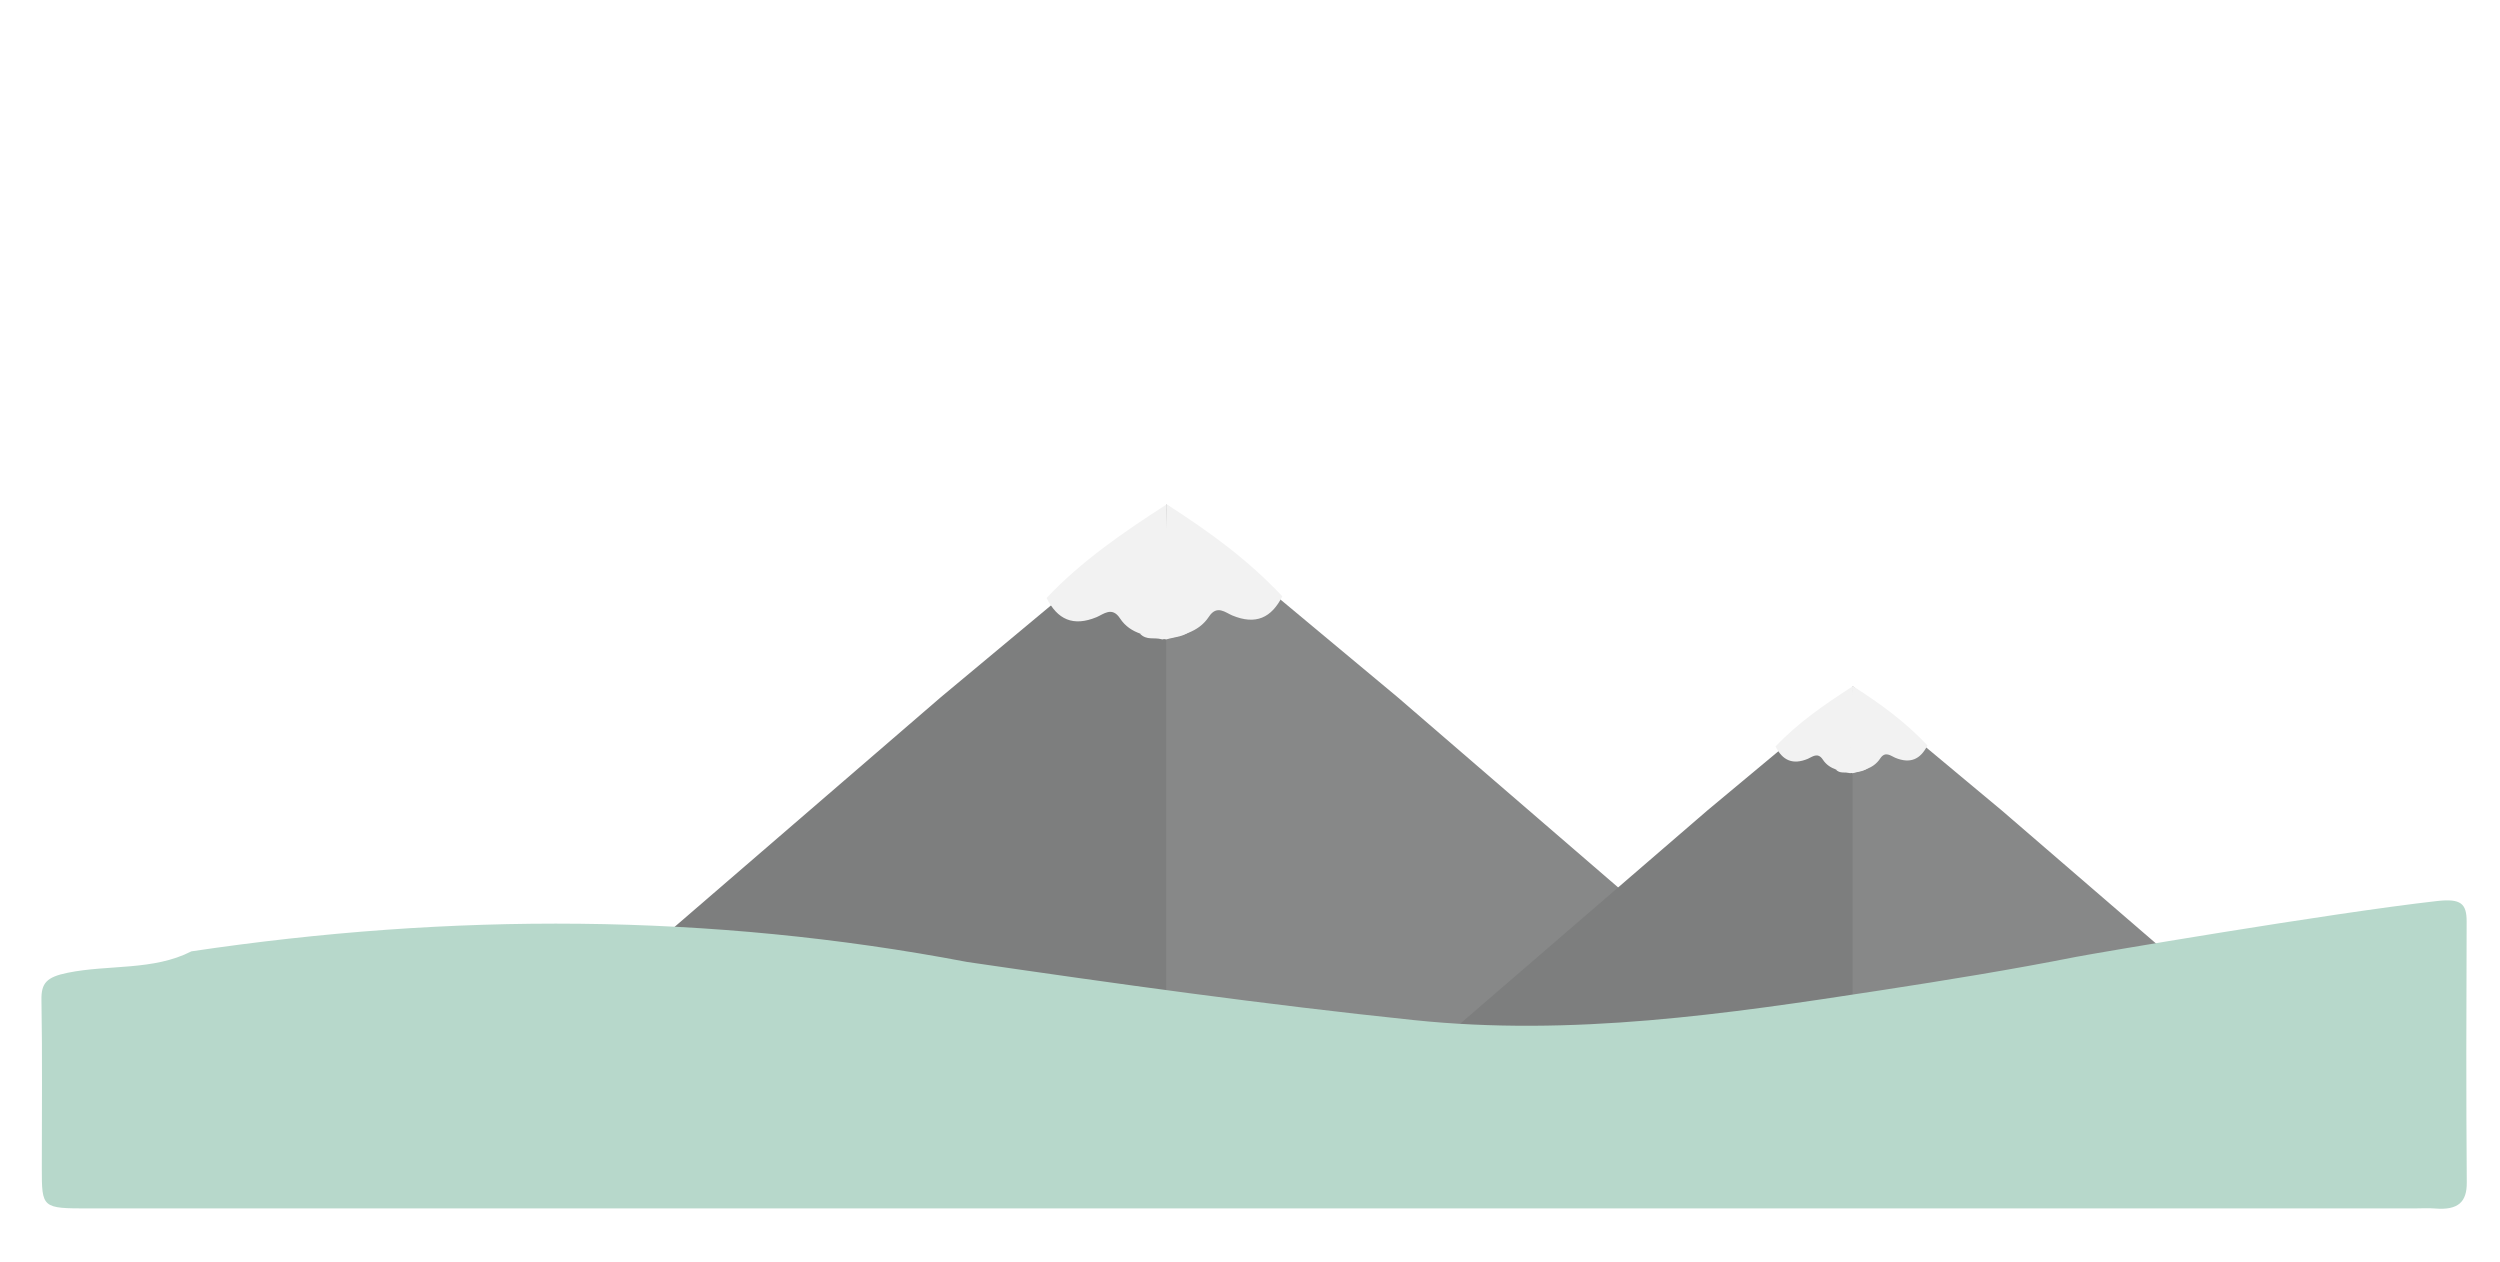
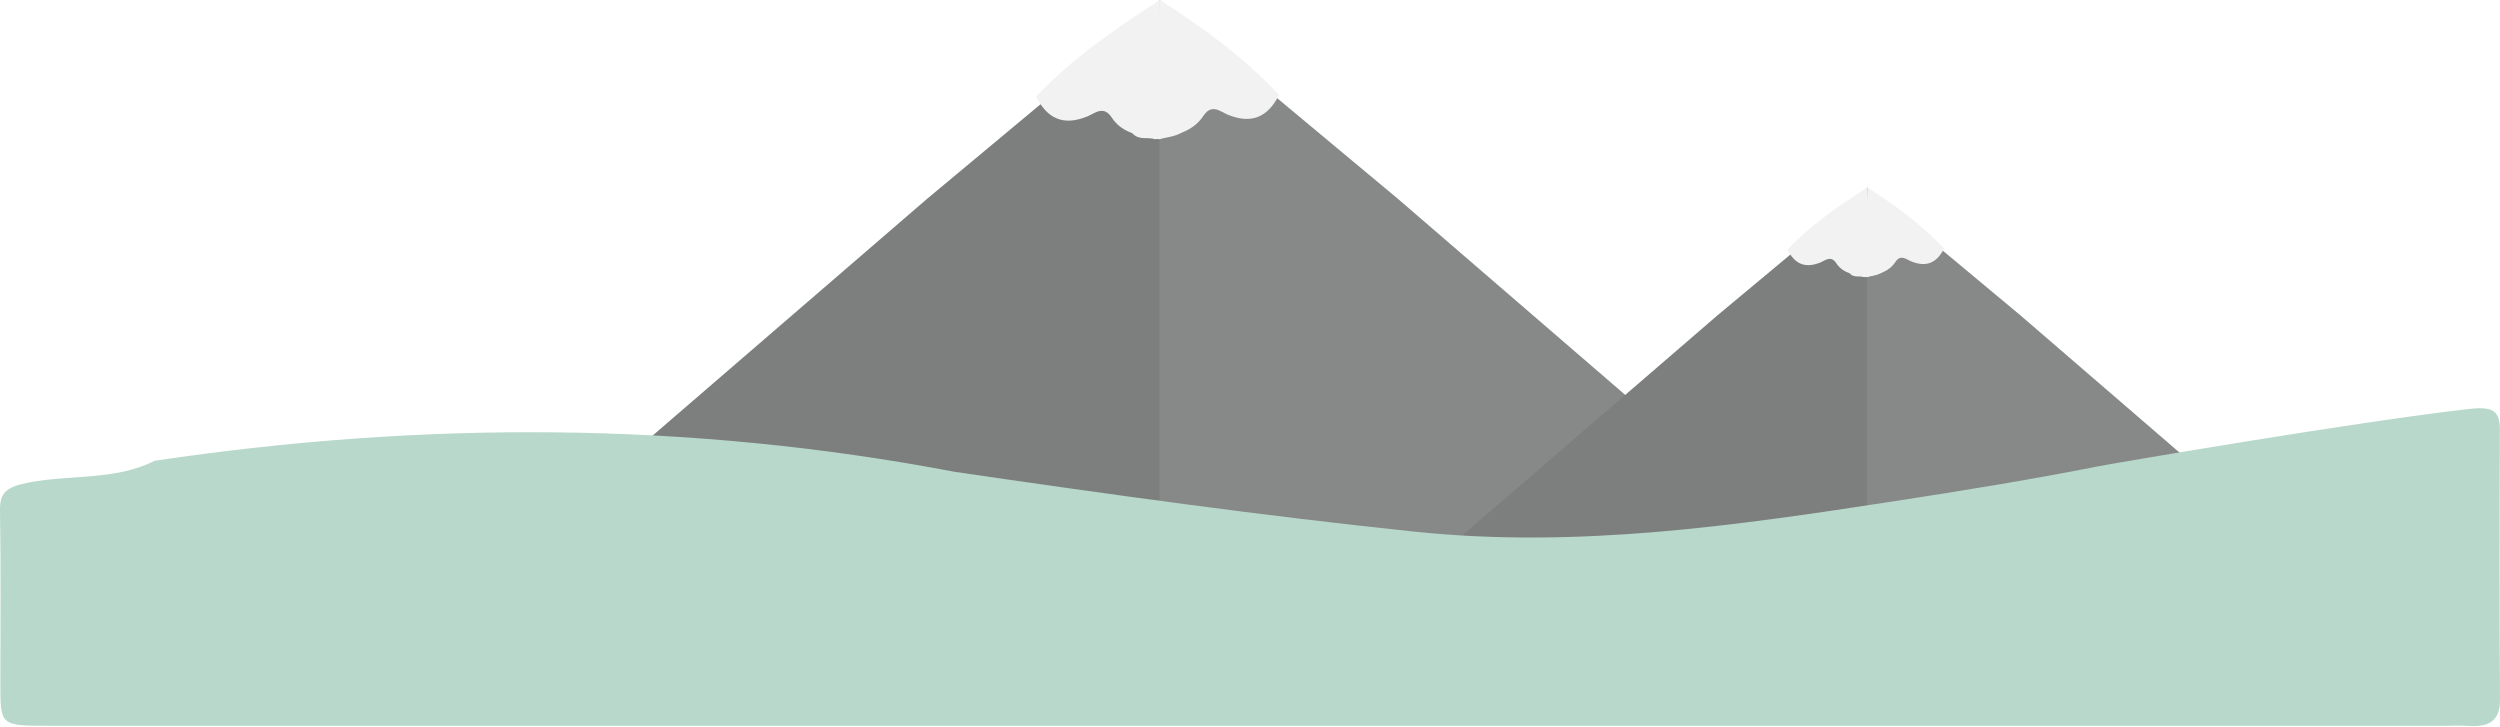
- <svg xmlns="http://www.w3.org/2000/svg" version="1.1" x="0px" y="0px" width="1244.85px" height="628.251px" viewBox="0 0 1244.85 628.251" enable-background="new 0 0 1244.85 628.251" xml:space="preserve">
-   <g id="Ebene_1">
+ <svg xmlns="http://www.w3.org/2000/svg" version="1.1" id="Ebene_1" x="0px" y="0px" width="1207.67px" height="350.767px" viewBox="20.637 251.123 1207.67 350.767" enable-background="new 20.637 251.123 1207.67 350.767" xml:space="preserve">
+   <g id="Ebene_1_1_">
</g>
  <g id="Ebene_2">
</g>
  <g id="scd">
</g>
  <g id="Ebene_4">
</g>
  <g id="Ebene_5">
</g>
  <g id="Ebene_6">
-     <polygon fill-rule="evenodd" clip-rule="evenodd" fill="#7D7E7E" points="583.699,515.897 462.585,515.897 272.869,515.897    468.561,347.096 582.204,252.369 582.091,390.416  " />
-     <polygon fill-rule="evenodd" clip-rule="evenodd" fill="#878888" points="580.708,515.897 701.822,515.897 891.539,515.897    695.847,347.096 580.708,251.123 580.708,385.917  " />
-     <path fill-rule="evenodd" clip-rule="evenodd" fill="#F2F2F2" d="M580.708,318.396c-8.773-1.715-17.693-2.361-23.049-10.53   c-3.951-6.022-8.274-1.952-11.583-0.578c-11.697,4.855-19.531,1.234-24.943-9.535c17.284-18.275,37.634-32.321,59.823-46.629   c0,19.414,0.493,35.744-0.187,52.023c-0.402,9.688,2.88,11.369,12.613,10.354C589.893,317.238,584.808,317.112,580.708,318.396z" />
-     <path fill-rule="evenodd" clip-rule="evenodd" fill="#F2F2F2" d="M578.759,318.396c8.773-1.715,17.885-3.194,23.242-11.363   c3.95-6.022,8.274-1.952,11.583-0.578c11.696,4.855,19.53,1.234,24.942-9.535c-17.284-18.275-35.382-31.488-57.57-45.796   c0,19.414-2.746,34.911-2.066,51.19c0.403,9.688-1.636,14.116-11.37,13.101C571.01,319.152,574.66,317.112,578.759,318.396z" />
-     <polygon fill-rule="evenodd" clip-rule="evenodd" fill="#7D7E7E" points="924.426,512.276 846.381,512.276 724.129,512.276    850.232,403.501 923.463,342.459 923.391,431.416  " />
-     <polygon fill-rule="evenodd" clip-rule="evenodd" fill="#878888" points="922.5,512.276 1000.545,512.276 1122.798,512.276    996.695,403.501 922.5,341.656 922.5,428.518  " />
-     <path fill-rule="evenodd" clip-rule="evenodd" fill="#F2F2F2" d="M922.5,385.007c-5.654-1.105-11.402-1.522-14.854-6.786   c-2.546-3.881-5.332-1.258-7.464-0.372c-7.538,3.128-12.585,0.795-16.073-6.145c11.138-11.777,24.252-20.828,38.55-30.048   c0,12.511,0.317,23.033-0.12,33.523c-0.26,6.243,1.855,7.326,8.127,6.672C928.418,384.261,925.141,384.18,922.5,385.007z" />
-     <path fill-rule="evenodd" clip-rule="evenodd" fill="#F2F2F2" d="M921.245,385.007c5.652-1.105,11.524-2.059,14.977-7.323   c2.545-3.881,5.332-1.258,7.464-0.372c7.537,3.129,12.585,0.795,16.073-6.145c-11.138-11.776-22.801-20.291-37.099-29.511   c0,12.511-1.769,22.496-1.331,32.987c0.26,6.242-1.055,9.096-7.326,8.441C916.25,385.494,918.602,384.18,921.245,385.007z" />
-     <path fill-rule="evenodd" clip-rule="evenodd" fill="#B7D8CB" d="M1213.483,448.661c11.913-1.343,14.788,1.269,14.754,10.259   c-0.174,43.3-0.274,86.606,0.069,129.907c0.076,9.675-4.257,13.867-15.722,12.937c-3.517-0.289-7.097-0.041-10.649-0.041   c-385.843,0-771.688,0-1157.534,0c-23.571-0.003-23.575-0.012-23.578-20.198c-0.003-27.872,0.298-55.747-0.181-83.616   c-0.146-8.371,2.511-11.388,13.085-13.535c20.422-4.152,42.641-0.954,61.584-10.661c129.195-19.239,258.011-19.16,386.356,5.304   c73.937,10.793,147.931,21.162,222.45,28.94c78.781,8.219,155.531-3.005,232.303-14.827c32.553-5.013,65.074-10.273,97.319-16.657   C1041.647,474.905,1160.756,454.596,1213.483,448.661z" />
+     <polygon fill="#7D7E7E" points="583.699,515.897 462.585,515.897 272.869,515.897 468.561,347.096 582.204,252.369    582.091,390.417  " />
+     <polygon fill="#878888" points="580.708,515.897 701.822,515.897 891.539,515.897 695.847,347.096 580.708,251.123    580.708,385.917  " />
+     <path fill="#F2F2F2" d="M580.708,318.397c-8.773-1.717-17.693-2.361-23.049-10.531c-3.951-6.022-8.274-1.952-11.583-0.578   c-11.697,4.854-19.531,1.234-24.943-9.535c17.284-18.275,37.634-32.321,59.823-46.629c0,19.414,0.493,35.744-0.188,52.023   c-0.401,9.688,2.881,11.368,12.613,10.354C589.893,317.239,584.808,317.112,580.708,318.397z" />
+     <path fill="#F2F2F2" d="M578.759,318.397c8.773-1.717,17.885-3.195,23.242-11.364c3.95-6.022,8.274-1.952,11.583-0.578   c11.696,4.854,19.53,1.234,24.942-9.535c-17.284-18.275-35.383-31.488-57.57-45.796c0,19.414-2.746,34.911-2.066,51.19   c0.403,9.688-1.636,14.116-11.37,13.1C571.01,319.153,574.66,317.112,578.759,318.397z" />
+     <polygon fill="#7D7E7E" points="924.426,512.276 846.381,512.276 724.129,512.276 850.232,403.5 923.463,342.459 923.391,431.417     " />
+     <polygon fill="#878888" points="922.5,512.276 1000.545,512.276 1122.798,512.276 996.695,403.5 922.5,341.657 922.5,428.518  " />
+     <path fill="#F2F2F2" d="M922.5,385.006c-5.654-1.104-11.402-1.521-14.854-6.785c-2.547-3.881-5.332-1.258-7.465-0.373   c-7.538,3.129-12.585,0.795-16.072-6.145c11.138-11.777,24.252-20.828,38.55-30.047c0,12.51,0.316,23.033-0.12,33.521   c-0.26,6.244,1.854,7.326,8.127,6.672C928.418,384.26,925.141,384.18,922.5,385.006z" />
+     <path fill="#F2F2F2" d="M921.245,385.006c5.651-1.104,11.523-2.059,14.977-7.322c2.545-3.881,5.332-1.258,7.464-0.373   c7.537,3.131,12.586,0.797,16.073-6.145c-11.138-11.775-22.801-20.291-37.099-29.51c0,12.51-1.77,22.496-1.331,32.986   c0.26,6.242-1.055,9.096-7.326,8.441C916.25,385.495,918.602,384.18,921.245,385.006z" />
+     <path fill="#B7D8CB" d="M1213.483,448.661c11.913-1.342,14.788,1.27,14.754,10.26c-0.174,43.299-0.274,86.605,0.068,129.906   c0.076,9.676-4.257,13.867-15.722,12.938c-3.517-0.289-7.097-0.041-10.649-0.041c-385.843,0-771.688,0-1157.534,0   c-23.571-0.004-23.575-0.012-23.578-20.197c-0.003-27.873,0.298-55.748-0.181-83.617c-0.146-8.371,2.511-11.387,13.085-13.535   c20.422-4.152,42.641-0.953,61.584-10.66c129.195-19.24,258.011-19.16,386.356,5.303c73.937,10.793,147.931,21.162,222.45,28.941   c78.78,8.219,155.53-3.006,232.303-14.828c32.553-5.012,65.074-10.271,97.319-16.656   C1041.646,474.905,1160.756,454.596,1213.483,448.661z" />
  </g>
  <g id="Ebene_7">
</g>
</svg>
